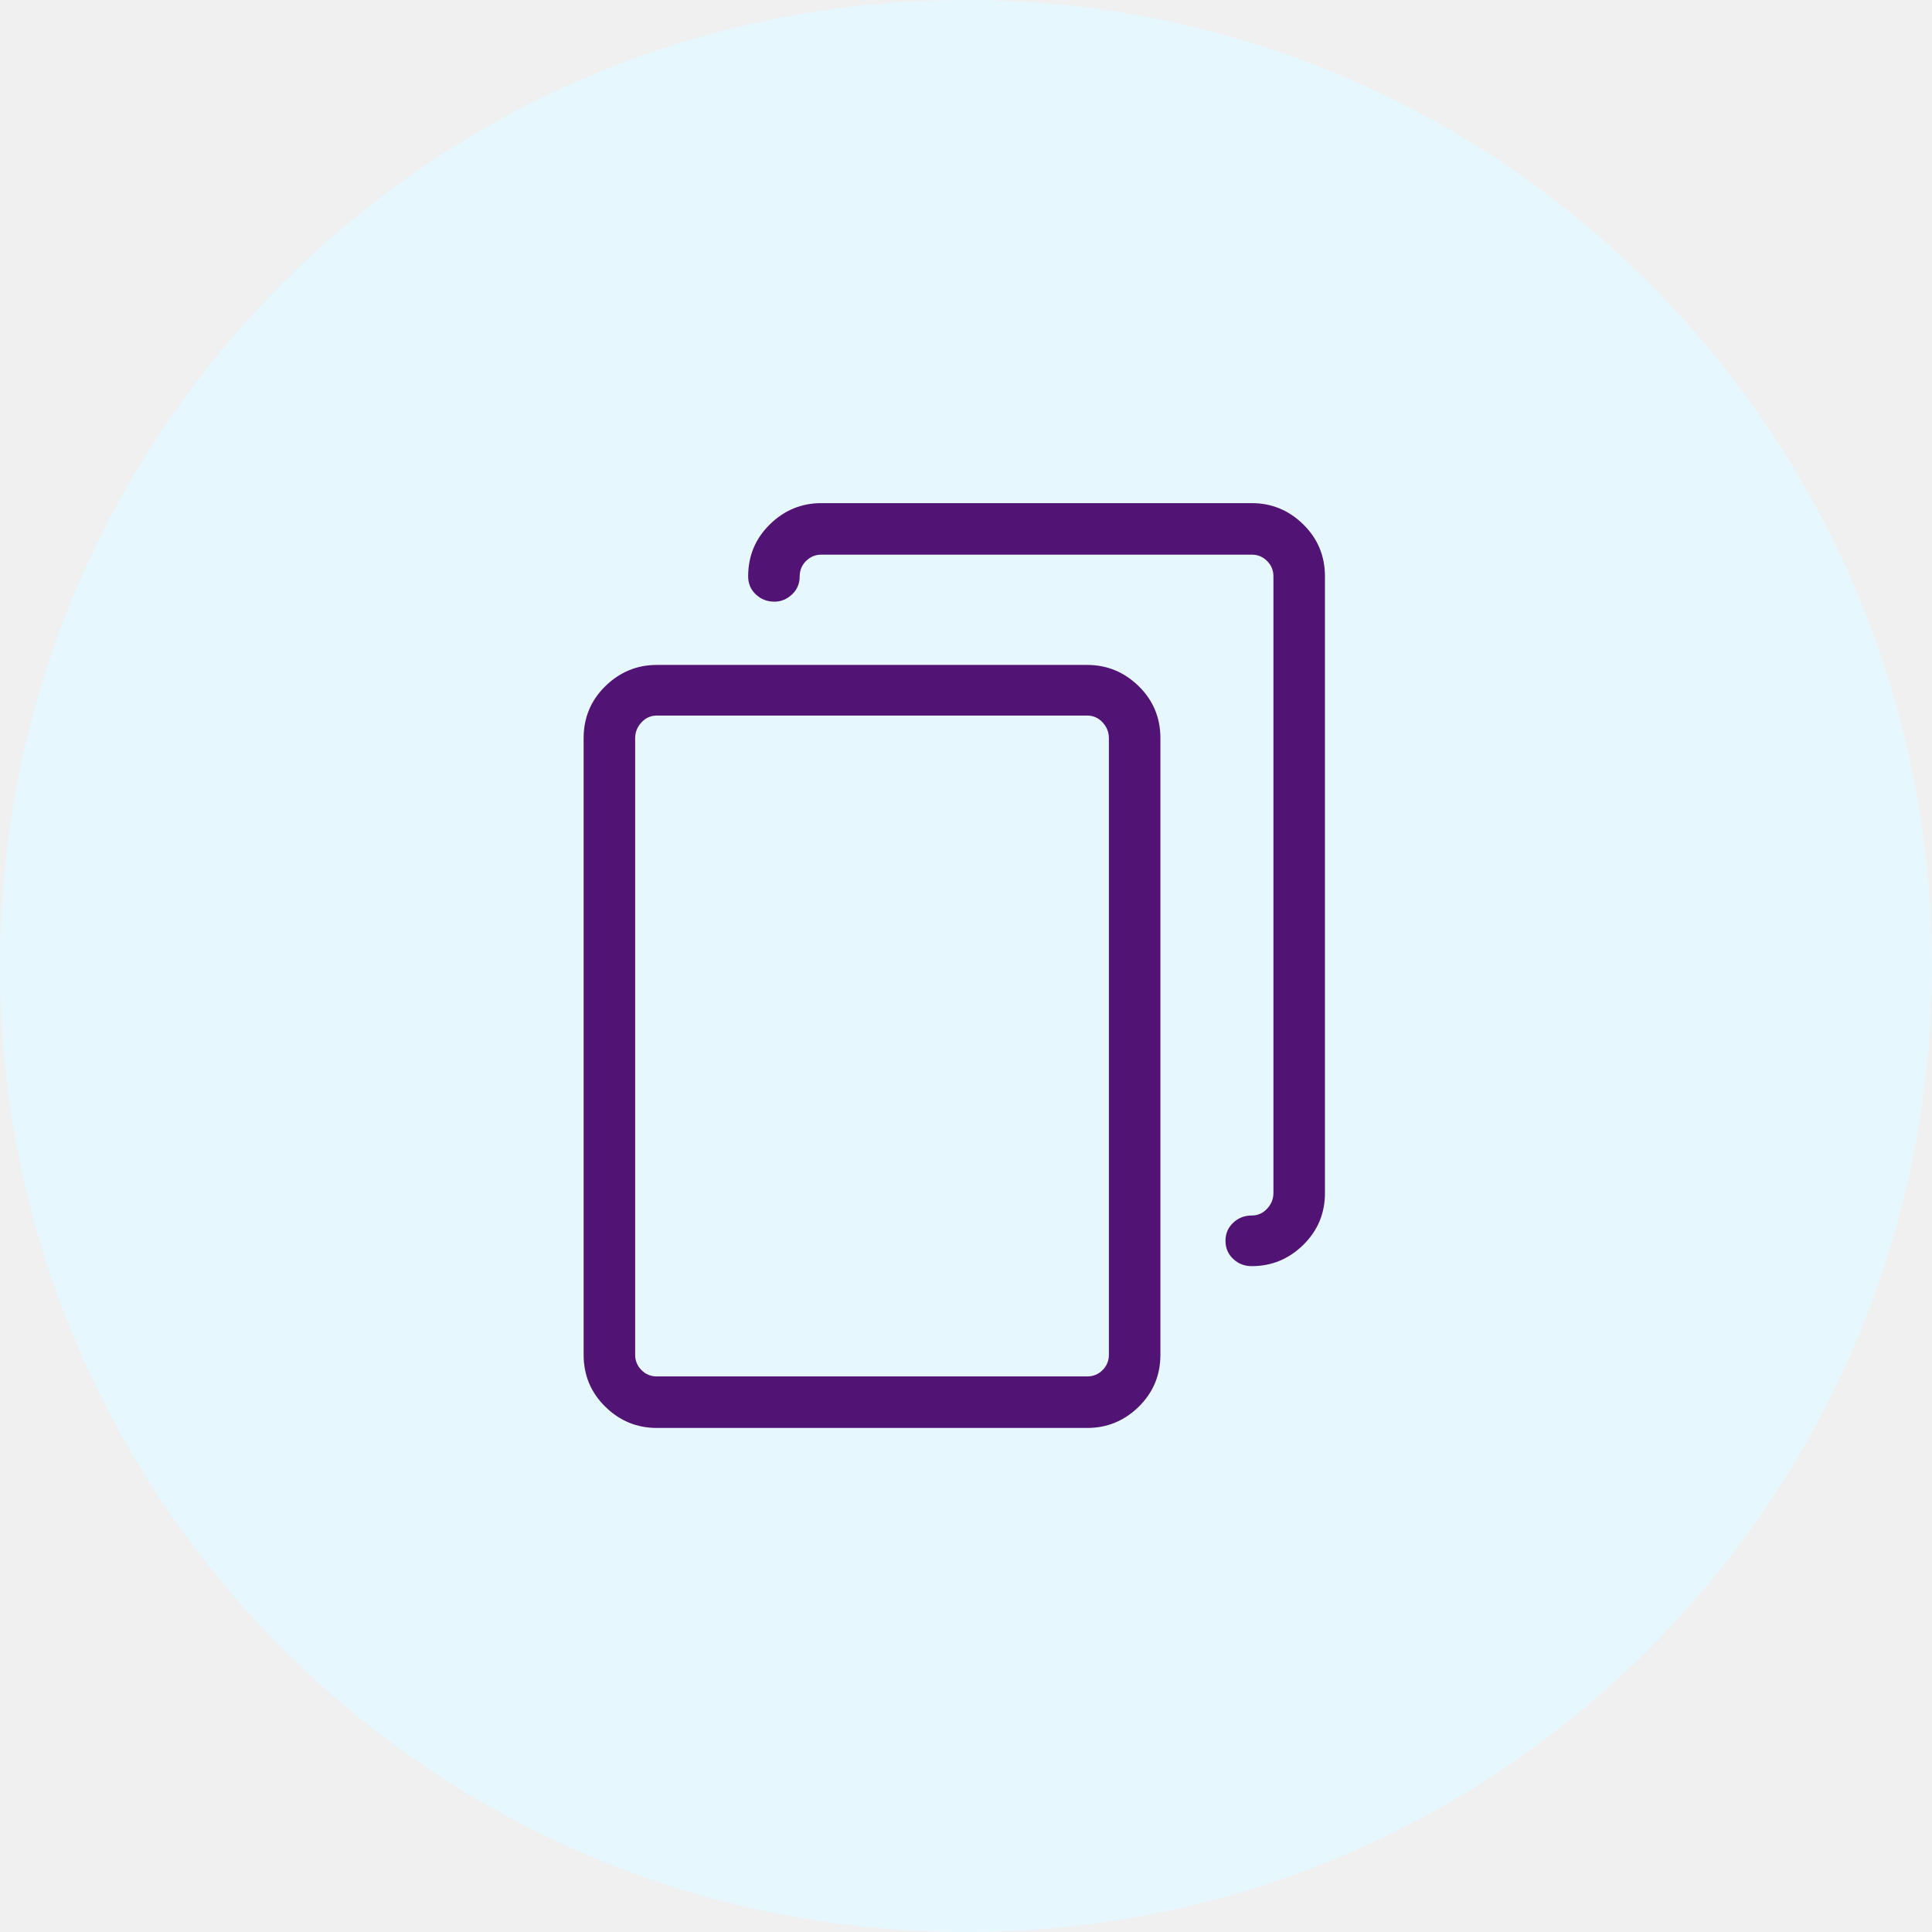
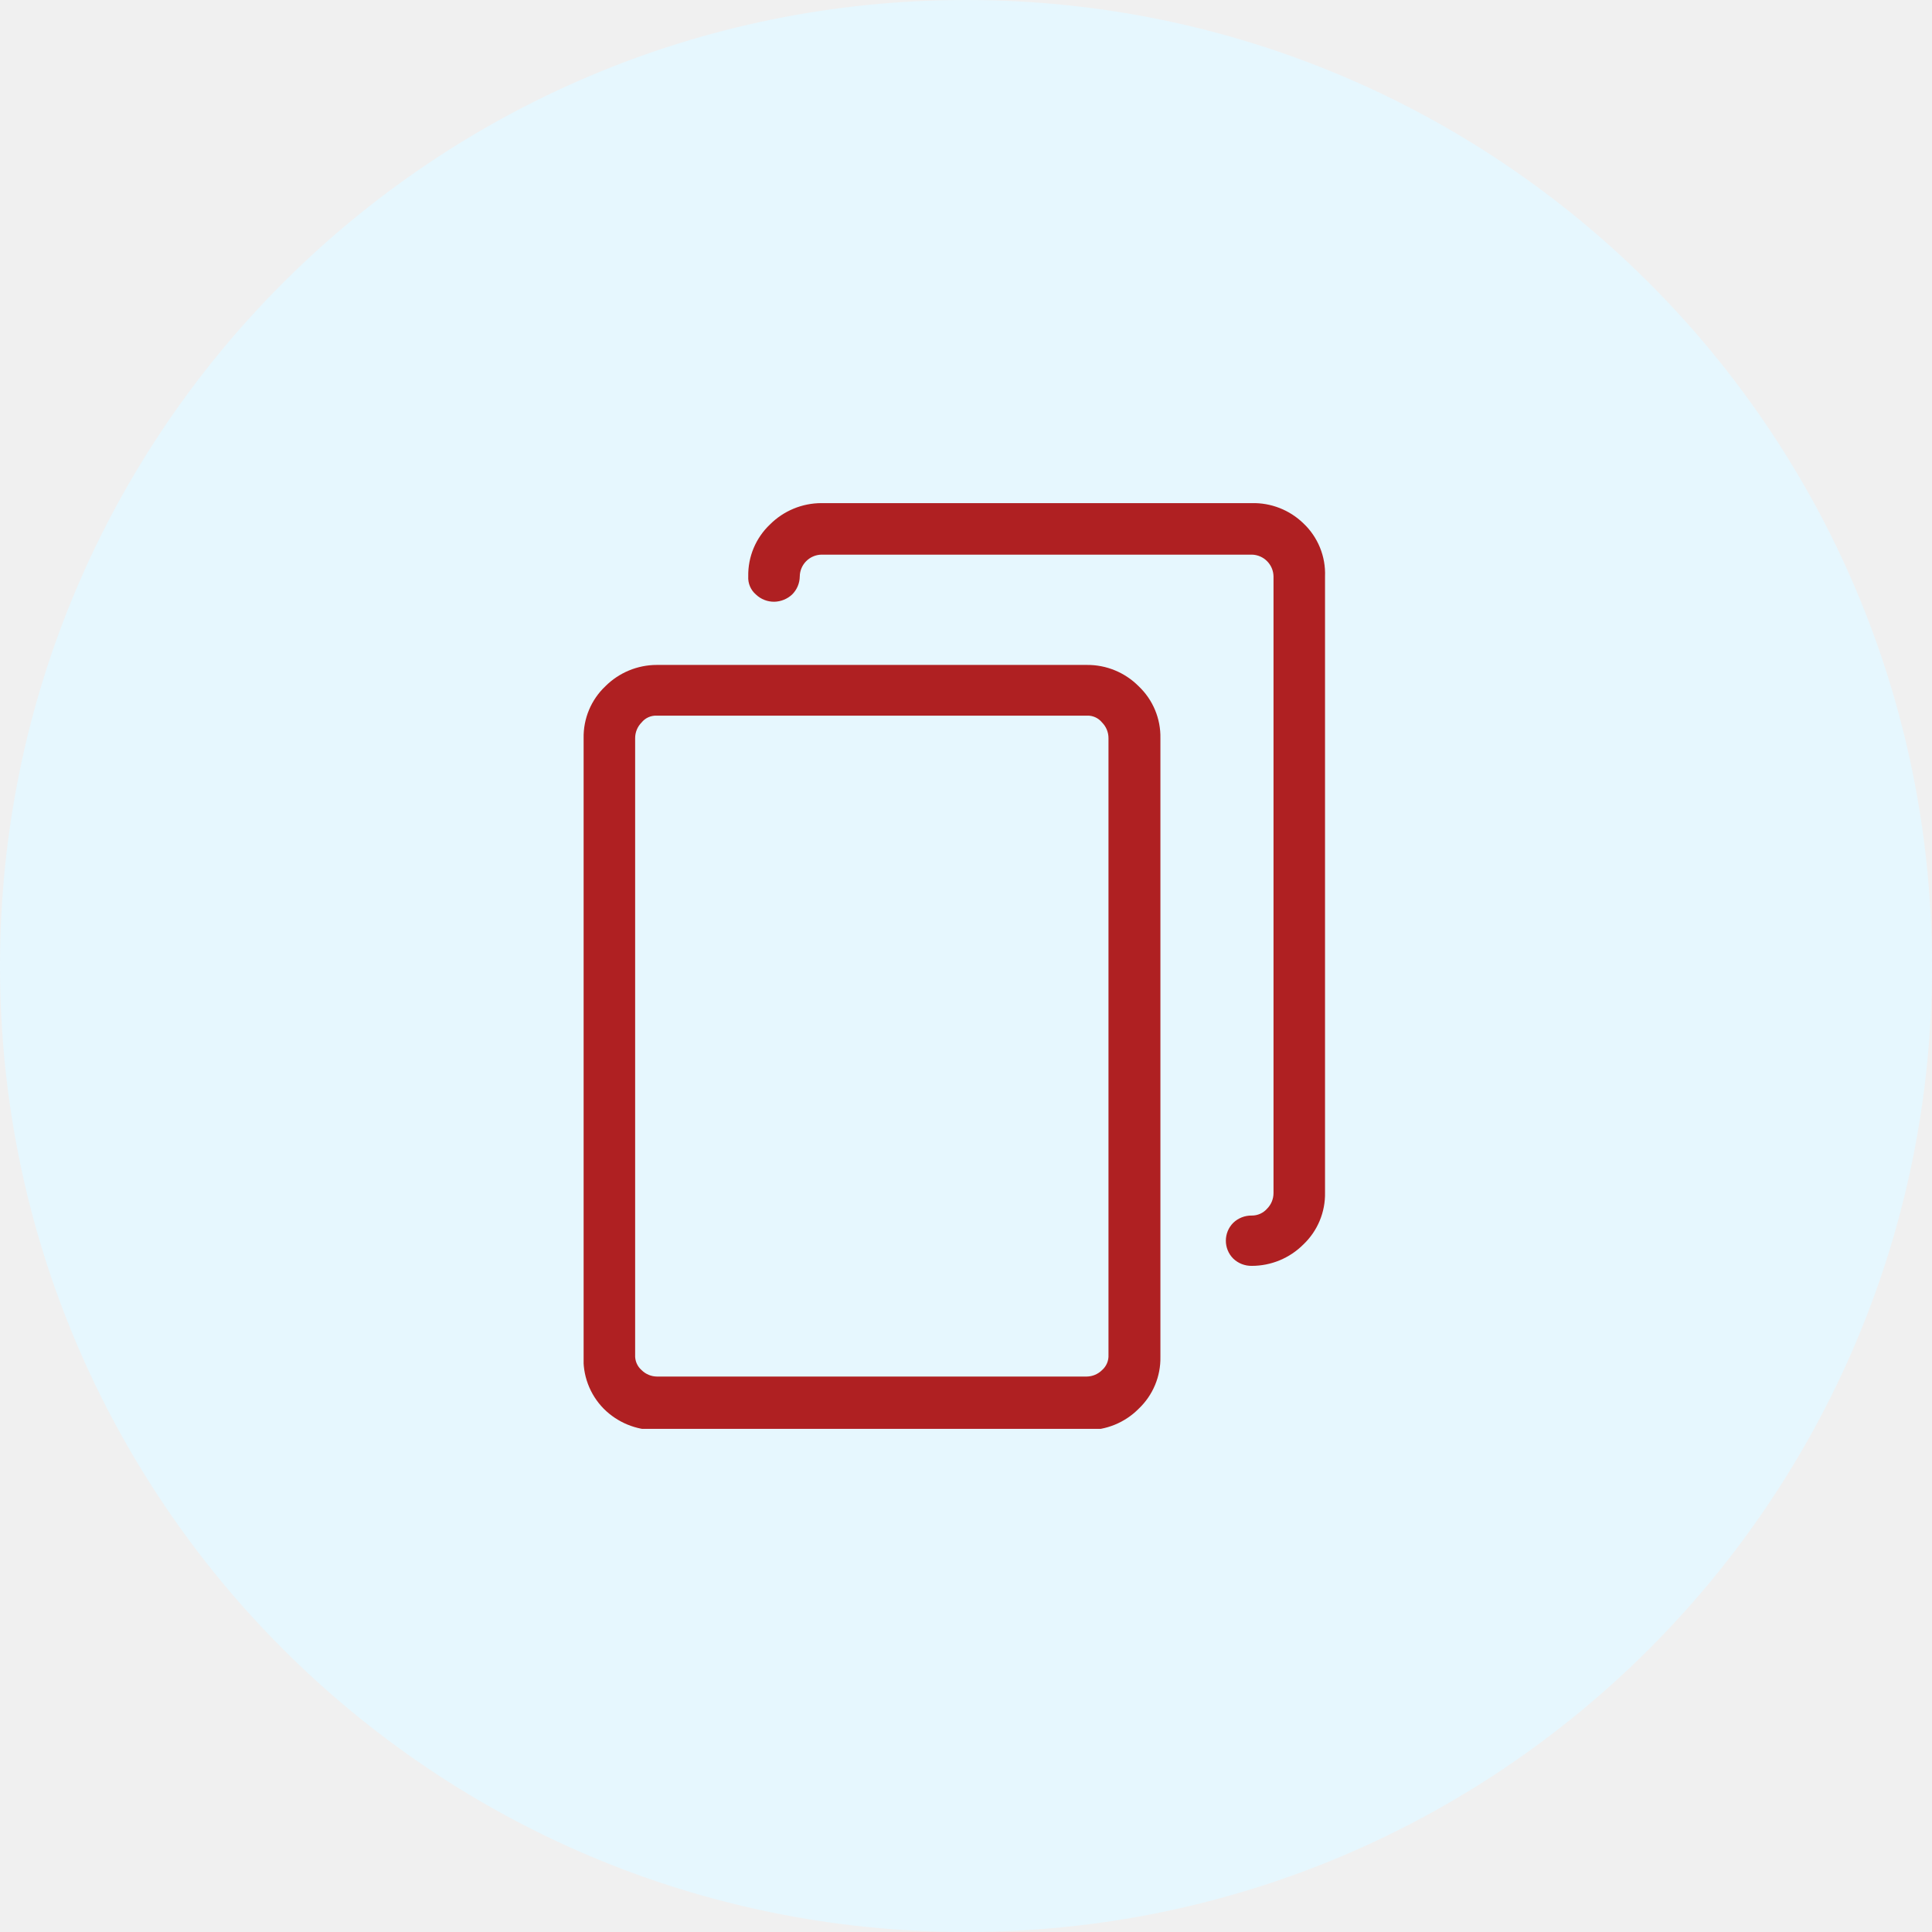
- <svg xmlns="http://www.w3.org/2000/svg" width="48" height="48" viewBox="0 0 48 48" fill="none">
-   <rect width="48" height="48" rx="24" fill="#E6F7FE" />
-   <g clip-path="url(#clip0_10798_5811)">
-     <path d="M27.011 16.52H16.319C15.825 16.52 15.398 16.697 15.039 17.048C14.68 17.4 14.5 17.831 14.5 18.34V33.658C14.5 34.167 14.68 34.598 15.039 34.95C15.398 35.302 15.825 35.477 16.319 35.477H27.011C27.505 35.477 27.932 35.302 28.291 34.95C28.65 34.598 28.83 34.167 28.83 33.658V18.34C28.83 17.831 28.65 17.4 28.291 17.048C27.932 16.697 27.505 16.52 27.011 16.52ZM27.55 33.658C27.55 33.808 27.497 33.935 27.393 34.04C27.288 34.145 27.16 34.197 27.011 34.197H16.319C16.17 34.197 16.042 34.145 15.938 34.04C15.833 33.935 15.78 33.808 15.78 33.658V18.34C15.78 18.19 15.833 18.059 15.938 17.947C16.042 17.834 16.17 17.778 16.319 17.778H27.011C27.16 17.778 27.288 17.834 27.393 17.947C27.497 18.059 27.55 18.19 27.55 18.34V33.658ZM31.099 12.5H20.407C19.913 12.5 19.486 12.676 19.127 13.028C18.768 13.38 18.588 13.81 18.588 14.319C18.588 14.499 18.651 14.649 18.779 14.769C18.906 14.888 19.06 14.948 19.239 14.948C19.404 14.948 19.55 14.888 19.677 14.769C19.805 14.649 19.868 14.499 19.868 14.319C19.868 14.17 19.921 14.042 20.025 13.938C20.13 13.833 20.258 13.78 20.407 13.78H31.099C31.248 13.78 31.376 13.833 31.48 13.938C31.585 14.042 31.638 14.17 31.638 14.319V29.638C31.638 29.787 31.585 29.919 31.48 30.031C31.376 30.143 31.248 30.199 31.099 30.199C30.919 30.199 30.765 30.259 30.638 30.379C30.511 30.499 30.447 30.648 30.447 30.828C30.447 31.008 30.511 31.158 30.638 31.277C30.765 31.397 30.919 31.457 31.099 31.457C31.593 31.457 32.02 31.281 32.379 30.929C32.738 30.577 32.918 30.147 32.918 29.638V14.319C32.918 13.81 32.738 13.38 32.379 13.028C32.02 12.676 31.593 12.5 31.099 12.5Z" fill="#511374" />
-   </g>
+ <svg xmlns="http://www.w3.org/2000/svg" id="Layer_1" data-name="Layer 1" viewBox="0 0 48 48">
  <defs>
-     <clipPath id="clip0_10798_5811">
-       <rect width="23" height="23" fill="white" transform="matrix(1 0 0 -1 14.5 35.5)" />
+     <style>.cls-1{fill:none;}.cls-2{fill:#e6f7fe;}.cls-3{clip-path:url(#clip-path);}.cls-4{fill:#af2022;}</style>
+     <clipPath id="clip-path">
+       <rect class="cls-1" x="14.5" y="12.5" width="23" height="23" />
    </clipPath>
  </defs>
+   <path class="cls-2" d="M24,0h0A24,24,0,0,1,48,24h0A24,24,0,0,1,24,48h0A24,24,0,0,1,0,24H0A24,24,0,0,1,24,0Z" />
+   <g class="cls-3">
+     <path class="cls-4" d="M27,16.52H16.32a1.81,1.81,0,0,0-1.28.53,1.73,1.73,0,0,0-.54,1.29V33.66A1.75,1.75,0,0,0,15,35a1.81,1.81,0,0,0,1.28.53H27A1.79,1.79,0,0,0,28.29,35a1.73,1.73,0,0,0,.54-1.29V18.34a1.73,1.73,0,0,0-.54-1.29A1.79,1.79,0,0,0,27,16.52Zm.54,17.14a.47.47,0,0,1-.16.38.55.55,0,0,1-.38.16H16.32a.55.55,0,0,1-.38-.16.47.47,0,0,1-.16-.38V18.34a.55.55,0,0,1,.16-.39.46.46,0,0,1,.38-.17H27a.46.46,0,0,1,.38.17.55.55,0,0,1,.16.39ZM31.1,12.5H20.41a1.81,1.81,0,0,0-1.28.53,1.73,1.73,0,0,0-.54,1.29.55.55,0,0,0,.19.45.65.65,0,0,0,.46.18.67.67,0,0,0,.44-.18.64.64,0,0,0,.19-.45.55.55,0,0,1,.54-.54H31.1a.55.55,0,0,1,.54.54V29.64a.55.55,0,0,1-.16.39.5.5,0,0,1-.38.17.65.65,0,0,0-.46.18.63.63,0,0,0,0,.89h0a.65.65,0,0,0,.46.18,1.81,1.81,0,0,0,1.28-.53,1.73,1.73,0,0,0,.54-1.29V14.32A1.72,1.72,0,0,0,32.38,13,1.78,1.78,0,0,0,31.1,12.5Z" />
+   </g>
</svg>
